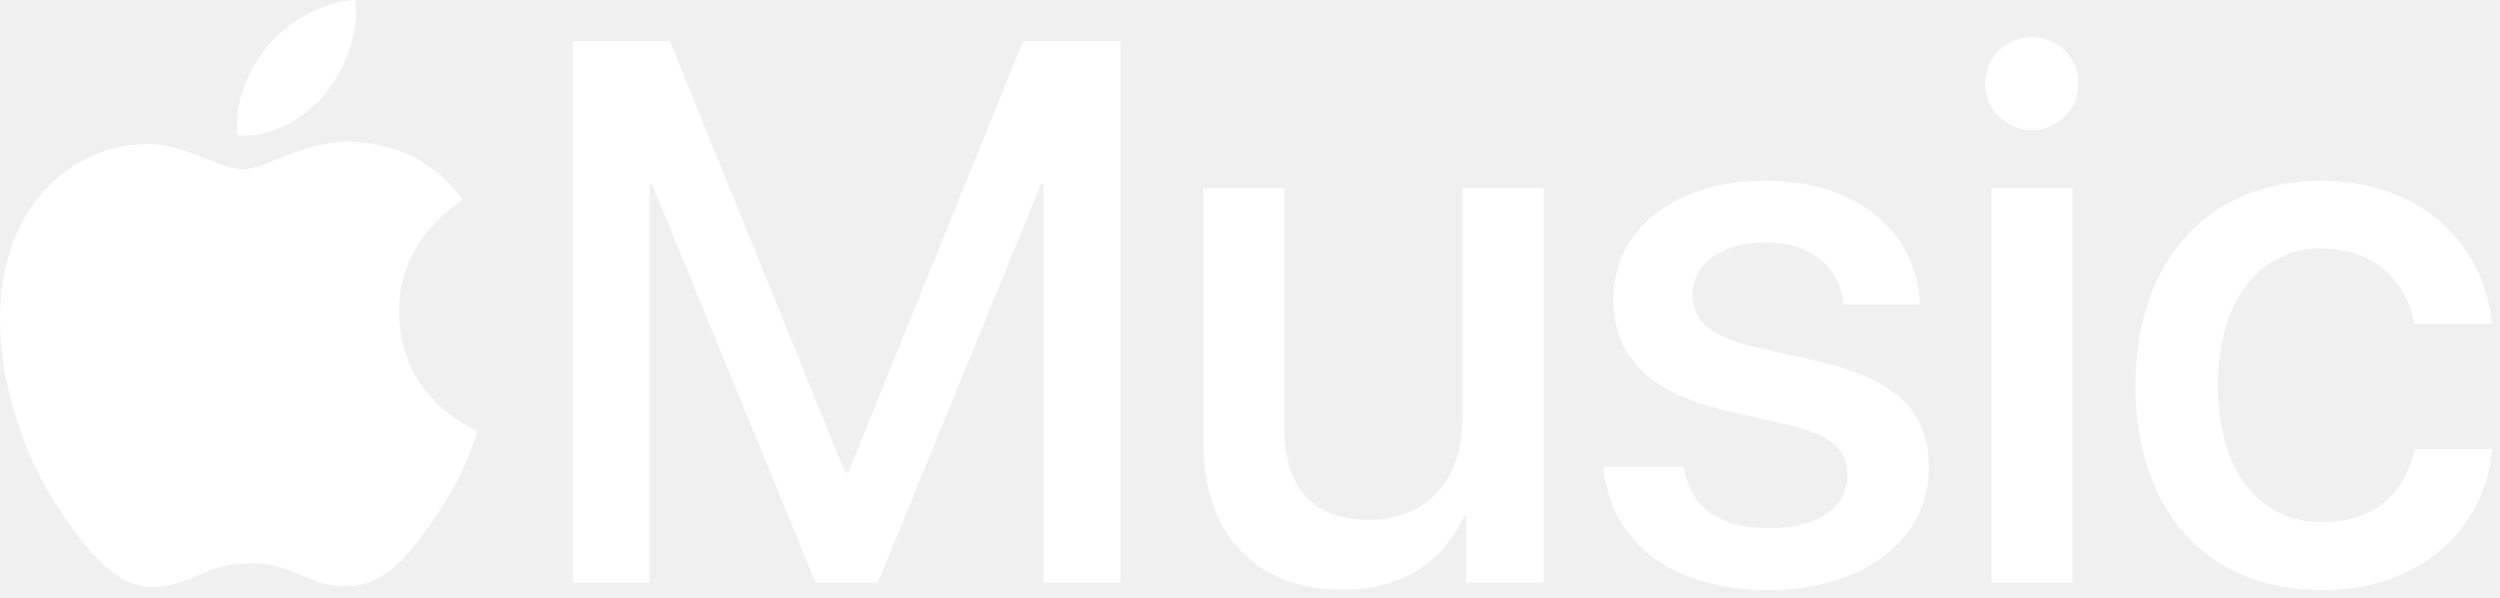
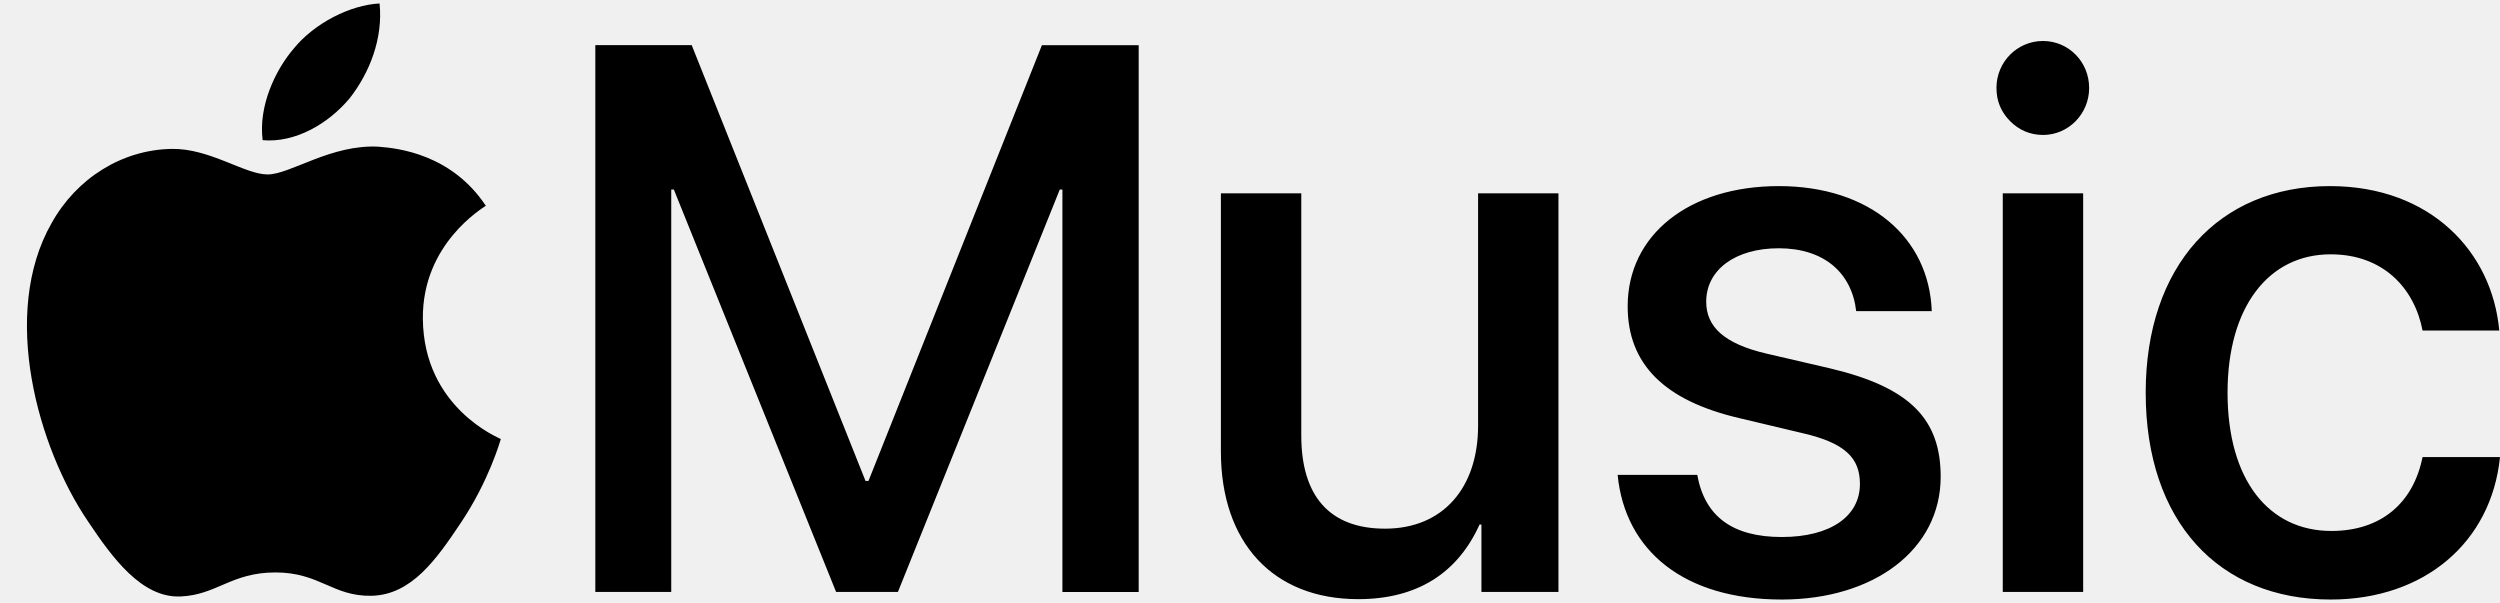
- <svg xmlns="http://www.w3.org/2000/svg" xmlns:xlink="http://www.w3.org/1999/xlink" alt="Apple Music" width="337.42" height="80.64">
-   <defs>
-     <symbol id="icon-applemusic" viewBox="0 0 337.42 80.64">
-       <g>
-         <path d="M43.873,12.699C46.606,9.28,48.461,4.69,47.972,0c-4.001,0.199-8.883,2.639-11.71,6.061                     c-2.538,2.93-4.784,7.712-4.199,12.206C36.555,18.656,41.042,16.021,43.873,12.699" />
-         <path d="M47.921,19.144c-6.522-0.389-12.068,3.702-15.182,3.702c-3.116,0-7.886-3.506-13.045-3.411                     c-6.714,0.099-12.944,3.895-16.352,9.933c-7.008,12.079-1.849,29.996,4.966,39.834                     c3.31,4.867,7.298,10.226,12.554,10.033c4.966-0.195,6.912-3.215,12.948-3.215                     c6.031,0,7.785,3.215,13.041,3.118c5.451-0.097,8.859-4.869,12.168-9.741                     c3.797-5.548,5.351-10.905,5.449-11.199c-0.098-0.097-10.511-4.092-10.608-16.071                     c-0.098-10.03,8.176-14.8,8.565-15.096C57.752,20.119,50.452,19.339,47.921,19.144" />
-       </g>
-       <g>
-         <path d="M140.857,78.627V24.86h-0.354l-22.023,53.768h-8.404L88.001,24.86h-0.354v53.768H77.318V5.57                     h13.113l23.644,58.224h0.405l23.593-58.224h13.163v73.058H140.857z" />
-         <path d="M208.338,78.627h-10.479v-9.012h-0.254c-2.936,6.379-8.354,9.974-16.505,9.974                     c-11.594,0-18.682-7.544-18.682-19.745V25.365h10.936v32.353c0,8.101,3.848,12.454,11.392,12.454                     c7.898,0,12.657-5.468,12.657-13.771V25.365h10.936V78.627z" />
-         <path d="M238.308,24.404c12.404,0,20.454,6.886,20.809,16.708h-10.278                     c-0.607-5.164-4.404-8.404-10.53-8.404c-5.924,0-9.873,2.886-9.873,7.139                     c0,3.341,2.431,5.619,8.202,6.936l8.657,1.975c10.886,2.531,15.037,6.784,15.037,14.479                     c0,9.721-9.062,16.404-21.618,16.404c-13.315,0-21.315-6.531-22.328-16.657h10.835                     c1.013,5.569,4.81,8.304,11.493,8.304c6.581,0,10.632-2.734,10.632-7.088                     c0-3.443-1.975-5.469-7.797-6.785l-8.657-2.024c-10.126-2.329-15.139-7.189-15.139-14.936                     C217.752,30.935,226.056,24.404,238.308,24.404z" />
-         <path d="M267.922,11.292c0-3.493,2.835-6.277,6.328-6.277c3.494,0,6.278,2.784,6.278,6.277                     c0,3.443-2.784,6.278-6.278,6.278C270.757,17.57,267.922,14.735,267.922,11.292z M268.783,25.365                     h10.936v53.262h-10.936V25.365z" />
-         <path d="M325.886,43.694c-1.113-5.671-5.366-10.177-12.505-10.177c-8.455,0-14.024,7.037-14.024,18.479                     c0,11.695,5.62,18.48,14.126,18.48c6.733,0,11.138-3.695,12.403-9.872h10.531                     c-1.165,11.341-10.228,19.036-23.036,19.036c-15.239,0-25.162-10.43-25.162-27.644                     c0-16.91,9.923-27.593,25.061-27.593c13.721,0,22.074,8.81,23.036,19.29H325.886z" />
-       </g>
-     </symbol>
-   </defs>
-   <use xlink:href="#icon-applemusic" fill="#FFFFFF" />
+ <svg xmlns="http://www.w3.org/2000/svg" height="603" viewBox="-10.297 .021 960.248 228.95" width="2500">
+   <path d="m397.772 226.063v-154.575h-1.007l-62.179 154.575h-23.736l-62.327-154.575h-.996v154.575h-29.161v-210.027h37.023l66.757 167.374h1.144l66.608-167.362h37.172v210.027h-29.298zm190.541 0h-29.596v-25.905h-.71c-8.296 18.339-23.587 28.664-46.602 28.664-32.731 0-52.76-21.681-52.76-56.756v-99.124h30.878v93.01c0 23.285 10.873 35.797 32.16 35.797 22.317 0 35.753-15.717 35.753-39.585v-89.222h30.866v153.121zm84.622-155.892c35.02 0 57.75 19.805 58.756 48.034h-29.023c-1.717-14.836-12.44-24.154-29.733-24.154-16.732 0-27.88 8.288-27.88 20.525 0 9.605 6.867 16.141 23.153 19.93l24.446 5.678c30.74 7.28 42.46 19.507 42.46 41.623 0 27.955-25.59 47.164-61.035 47.164-37.595 0-60.199-18.774-63.048-47.885h30.591c2.861 16.004 13.585 23.868 32.457 23.868 18.575 0 30.02-7.864 30.02-20.376 0-9.902-5.574-15.718-22.02-19.507l-24.446-5.815c-28.588-6.697-42.745-20.674-42.745-42.928 0-27.371 23.45-46.157 58.047-46.157zm83.602-37.685c0-10.05 8.012-18.052 17.865-18.052 9.866 0 17.74 8.013 17.74 18.052 0 9.89-7.874 18.042-17.74 18.042-4.948-.041-9.163-1.821-12.645-5.34-3.482-3.517-5.218-7.752-5.208-12.702zm2.427 40.456h30.877v153.121h-30.877zm161.243 52.693c-3.147-16.302-15.153-29.26-35.307-29.26-23.873 0-39.598 20.227-39.598 53.116 0 33.633 15.862 53.14 39.884 53.14 18.998 0 31.45-10.624 35.02-28.39h29.745c-3.284 32.602-28.874 54.73-65.04 54.73-43.031 0-71.047-29.992-71.047-79.468 0-48.618 28.016-79.332 70.762-79.332 38.74 0 62.327 25.334 65.04 55.464h-29.448zm-796.282-89.108c-7.988 9.547-20.657 17.126-33.338 16.004-1.66-12.913 4.692-26.673 11.857-35.087 7.976-9.844 21.756-16.85 33.052-17.423 1.384 13.485-3.846 26.673-11.56 36.518zm11.433 18.534c7.142.56 27.753 2.793 40.949 22.666-1.099.847-24.457 14.561-24.182 43.386.274 34.457 29.675 45.927 29.95 46.213-.275.847-4.658 16.244-15.381 32.19-9.35 14.012-18.964 27.727-34.357 28.013-14.844.274-19.8-8.964-36.829-8.964-17.04 0-22.546 8.678-36.554 9.238-14.844.55-26.094-14.847-35.444-28.847-19.25-28.276-33.807-79.79-14.02-114.51 9.614-17.354 27.204-28.275 46.168-28.561 14.569-.263 28.04 9.81 36.829 9.81 8.8 0 24.457-11.756 42.871-10.646z" fill-rule="evenodd" />
</svg>
